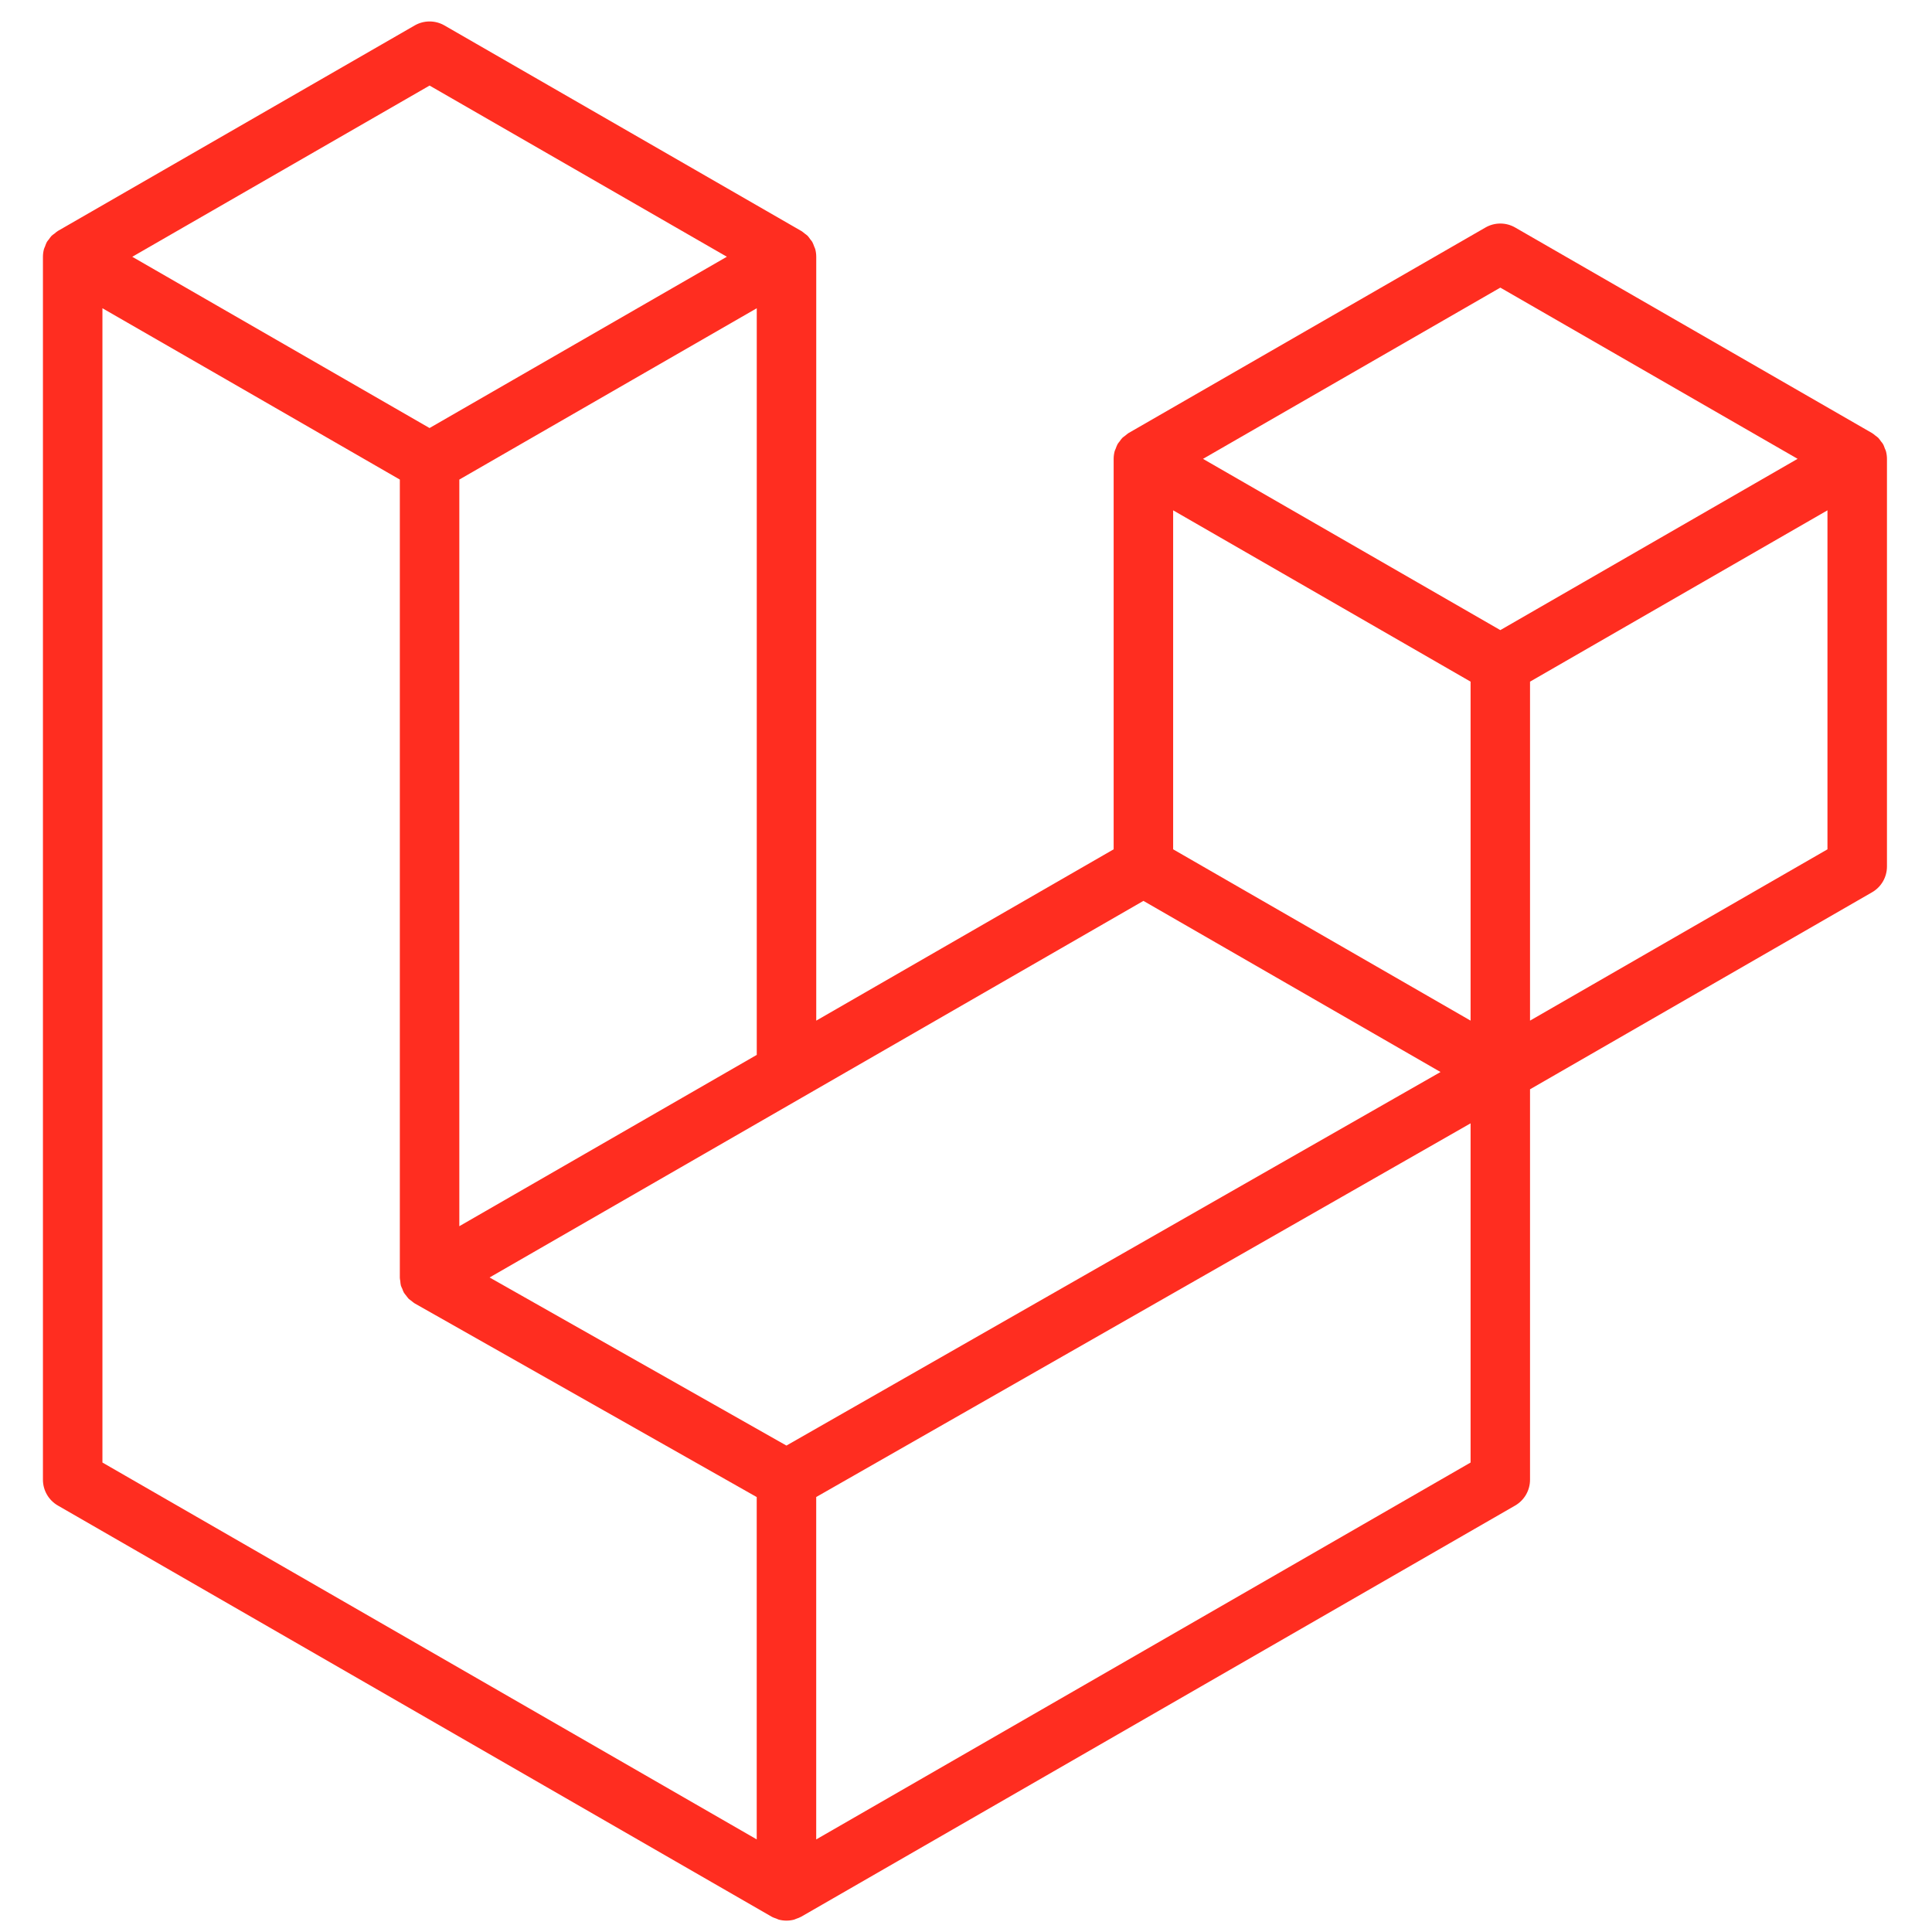
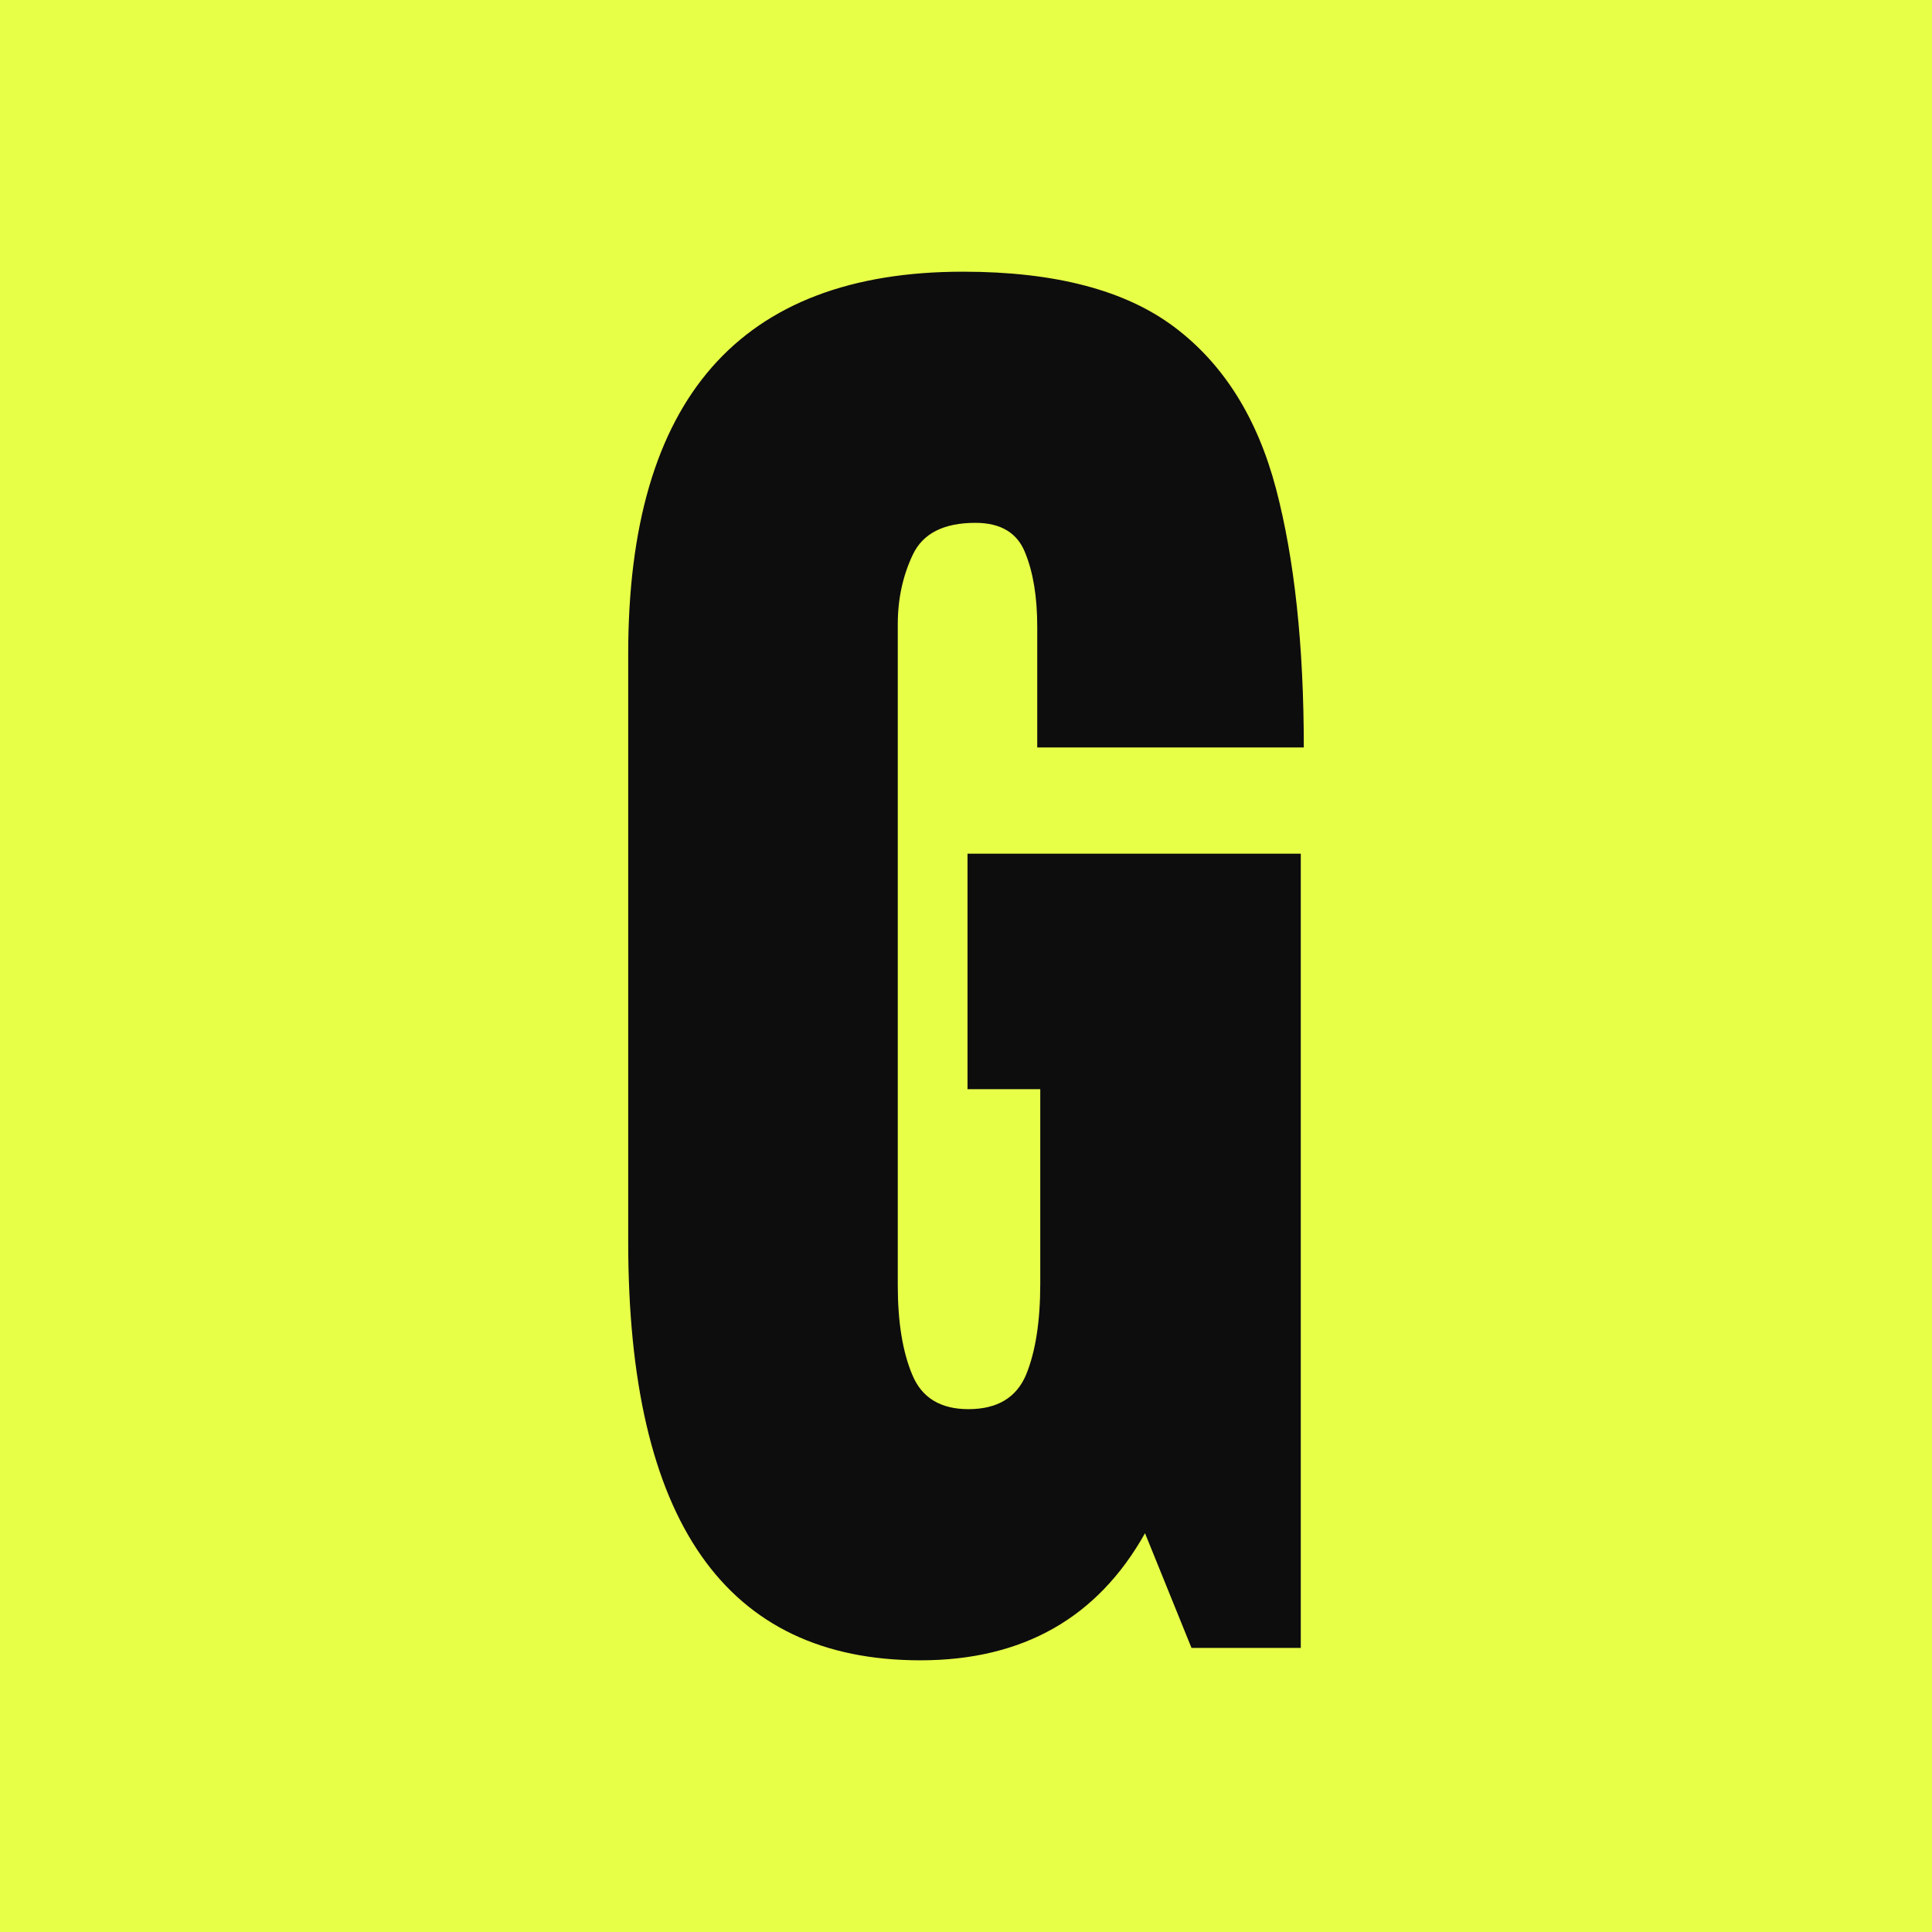
- <svg xmlns="http://www.w3.org/2000/svg" width="166" height="166" viewBox="0 0 166 166" fill="none">
-   <path fill-rule="evenodd" clip-rule="evenodd" d="M162.041 38.759C162.099 38.977 162.129 39.201 162.13 39.426V74.452C162.13 74.902 162.011 75.344 161.786 75.733C161.561 76.122 161.237 76.444 160.847 76.668L131.462 93.594V127.141C131.462 128.054 130.977 128.897 130.186 129.357L68.847 164.683C68.707 164.763 68.554 164.814 68.401 164.868C68.343 164.887 68.289 164.922 68.228 164.938C67.8 165.051 67.349 165.051 66.92 164.938C66.85 164.919 66.786 164.881 66.719 164.855C66.579 164.804 66.432 164.76 66.298 164.683L4.972 129.357C4.583 129.133 4.259 128.81 4.034 128.421C3.808 128.032 3.69 127.591 3.689 127.141L3.689 22.063C3.689 21.834 3.721 21.61 3.779 21.393C3.798 21.32 3.843 21.253 3.868 21.179C3.916 21.045 3.961 20.908 4.031 20.783C4.079 20.7 4.149 20.633 4.206 20.557C4.28 20.454 4.347 20.349 4.433 20.26C4.506 20.186 4.602 20.132 4.685 20.068C4.778 19.992 4.861 19.909 4.966 19.848L35.633 2.185C36.022 1.961 36.462 1.844 36.91 1.844C37.358 1.844 37.798 1.961 38.186 2.185L68.851 19.848H68.857C68.959 19.912 69.045 19.992 69.138 20.065C69.221 20.129 69.313 20.186 69.387 20.257C69.476 20.349 69.54 20.454 69.616 20.557C69.671 20.633 69.744 20.7 69.789 20.783C69.862 20.911 69.904 21.045 69.955 21.179C69.98 21.253 70.025 21.32 70.044 21.396C70.103 21.614 70.133 21.838 70.133 22.063V87.694L95.686 72.974V39.423C95.686 39.2 95.718 38.973 95.775 38.759C95.798 38.683 95.839 38.615 95.865 38.542C95.916 38.408 95.96 38.271 96.031 38.146C96.079 38.063 96.149 37.996 96.203 37.92C96.279 37.818 96.343 37.712 96.433 37.623C96.506 37.549 96.599 37.495 96.681 37.431C96.777 37.355 96.86 37.272 96.962 37.211L127.633 19.548C128.021 19.324 128.461 19.206 128.91 19.206C129.358 19.206 129.798 19.324 130.186 19.548L160.85 37.211C160.959 37.275 161.042 37.355 161.137 37.428C161.217 37.492 161.31 37.549 161.383 37.62C161.473 37.712 161.536 37.818 161.613 37.92C161.67 37.996 161.741 38.063 161.785 38.146C161.859 38.271 161.9 38.408 161.951 38.542C161.98 38.615 162.021 38.683 162.041 38.759ZM157.018 72.974V43.848L146.287 50.028L131.462 58.568V87.694L157.021 72.974H157.018ZM126.354 125.663V96.518L111.771 104.85L70.13 128.626V158.046L126.354 125.663ZM8.801 26.485V125.663L65.018 158.043V128.629L35.649 112L35.64 111.994L35.627 111.988C35.528 111.93 35.445 111.847 35.353 111.777C35.273 111.713 35.18 111.662 35.11 111.592L35.104 111.582C35.021 111.502 34.963 111.403 34.893 111.314C34.829 111.228 34.753 111.154 34.702 111.065L34.699 111.055C34.641 110.96 34.606 110.845 34.565 110.736C34.523 110.64 34.469 110.551 34.443 110.449C34.411 110.328 34.405 110.197 34.392 110.072C34.379 109.976 34.354 109.881 34.354 109.785V109.778V41.205L19.532 32.662L8.801 26.485ZM36.913 7.35L11.364 22.063L36.907 36.777L62.453 22.06L36.907 7.35H36.913ZM50.2 99.174L65.022 90.637V26.485L54.291 32.665L39.466 41.205V105.357L50.2 99.174ZM128.91 24.713L103.363 39.426L128.91 54.14L154.453 39.423L128.91 24.713ZM126.354 58.568L111.529 50.028L100.798 43.848V72.974L115.619 81.511L126.354 87.694V58.568ZM67.571 124.205L105.042 102.803L123.772 92.109L98.245 77.405L68.854 94.334L42.066 109.762L67.571 124.205Z" fill="#FF2D20" />
+ <svg xmlns="http://www.w3.org/2000/svg" viewBox="0 0 64 64">
+   <rect width="64" height="64" fill="#e8ff47" />
+   <path fill="#0d0d0e" d="M30.49 55Q20.81 55 20.81 41.14V21.66Q20.81 9 31.9 9Q36.47 9 38.91 10.84Q41.34 12.67 42.27 16.19Q43.19 19.7 43.19 24.76H34.36V20.76Q34.36 19.29 33.96 18.31Q33.57 17.32 32.31 17.32Q30.74 17.32 30.24 18.37Q29.74 19.42 29.74 20.68V42.58Q29.74 44.4 30.22 45.54Q30.69 46.68 32.08 46.68Q33.51 46.68 33.99 45.54Q34.46 44.4 34.46 42.52V36.08H32.05V28.28H43.09V54.59H39.47L37.93 50.79Q35.57 55 30.49 55Z" />
</svg>
